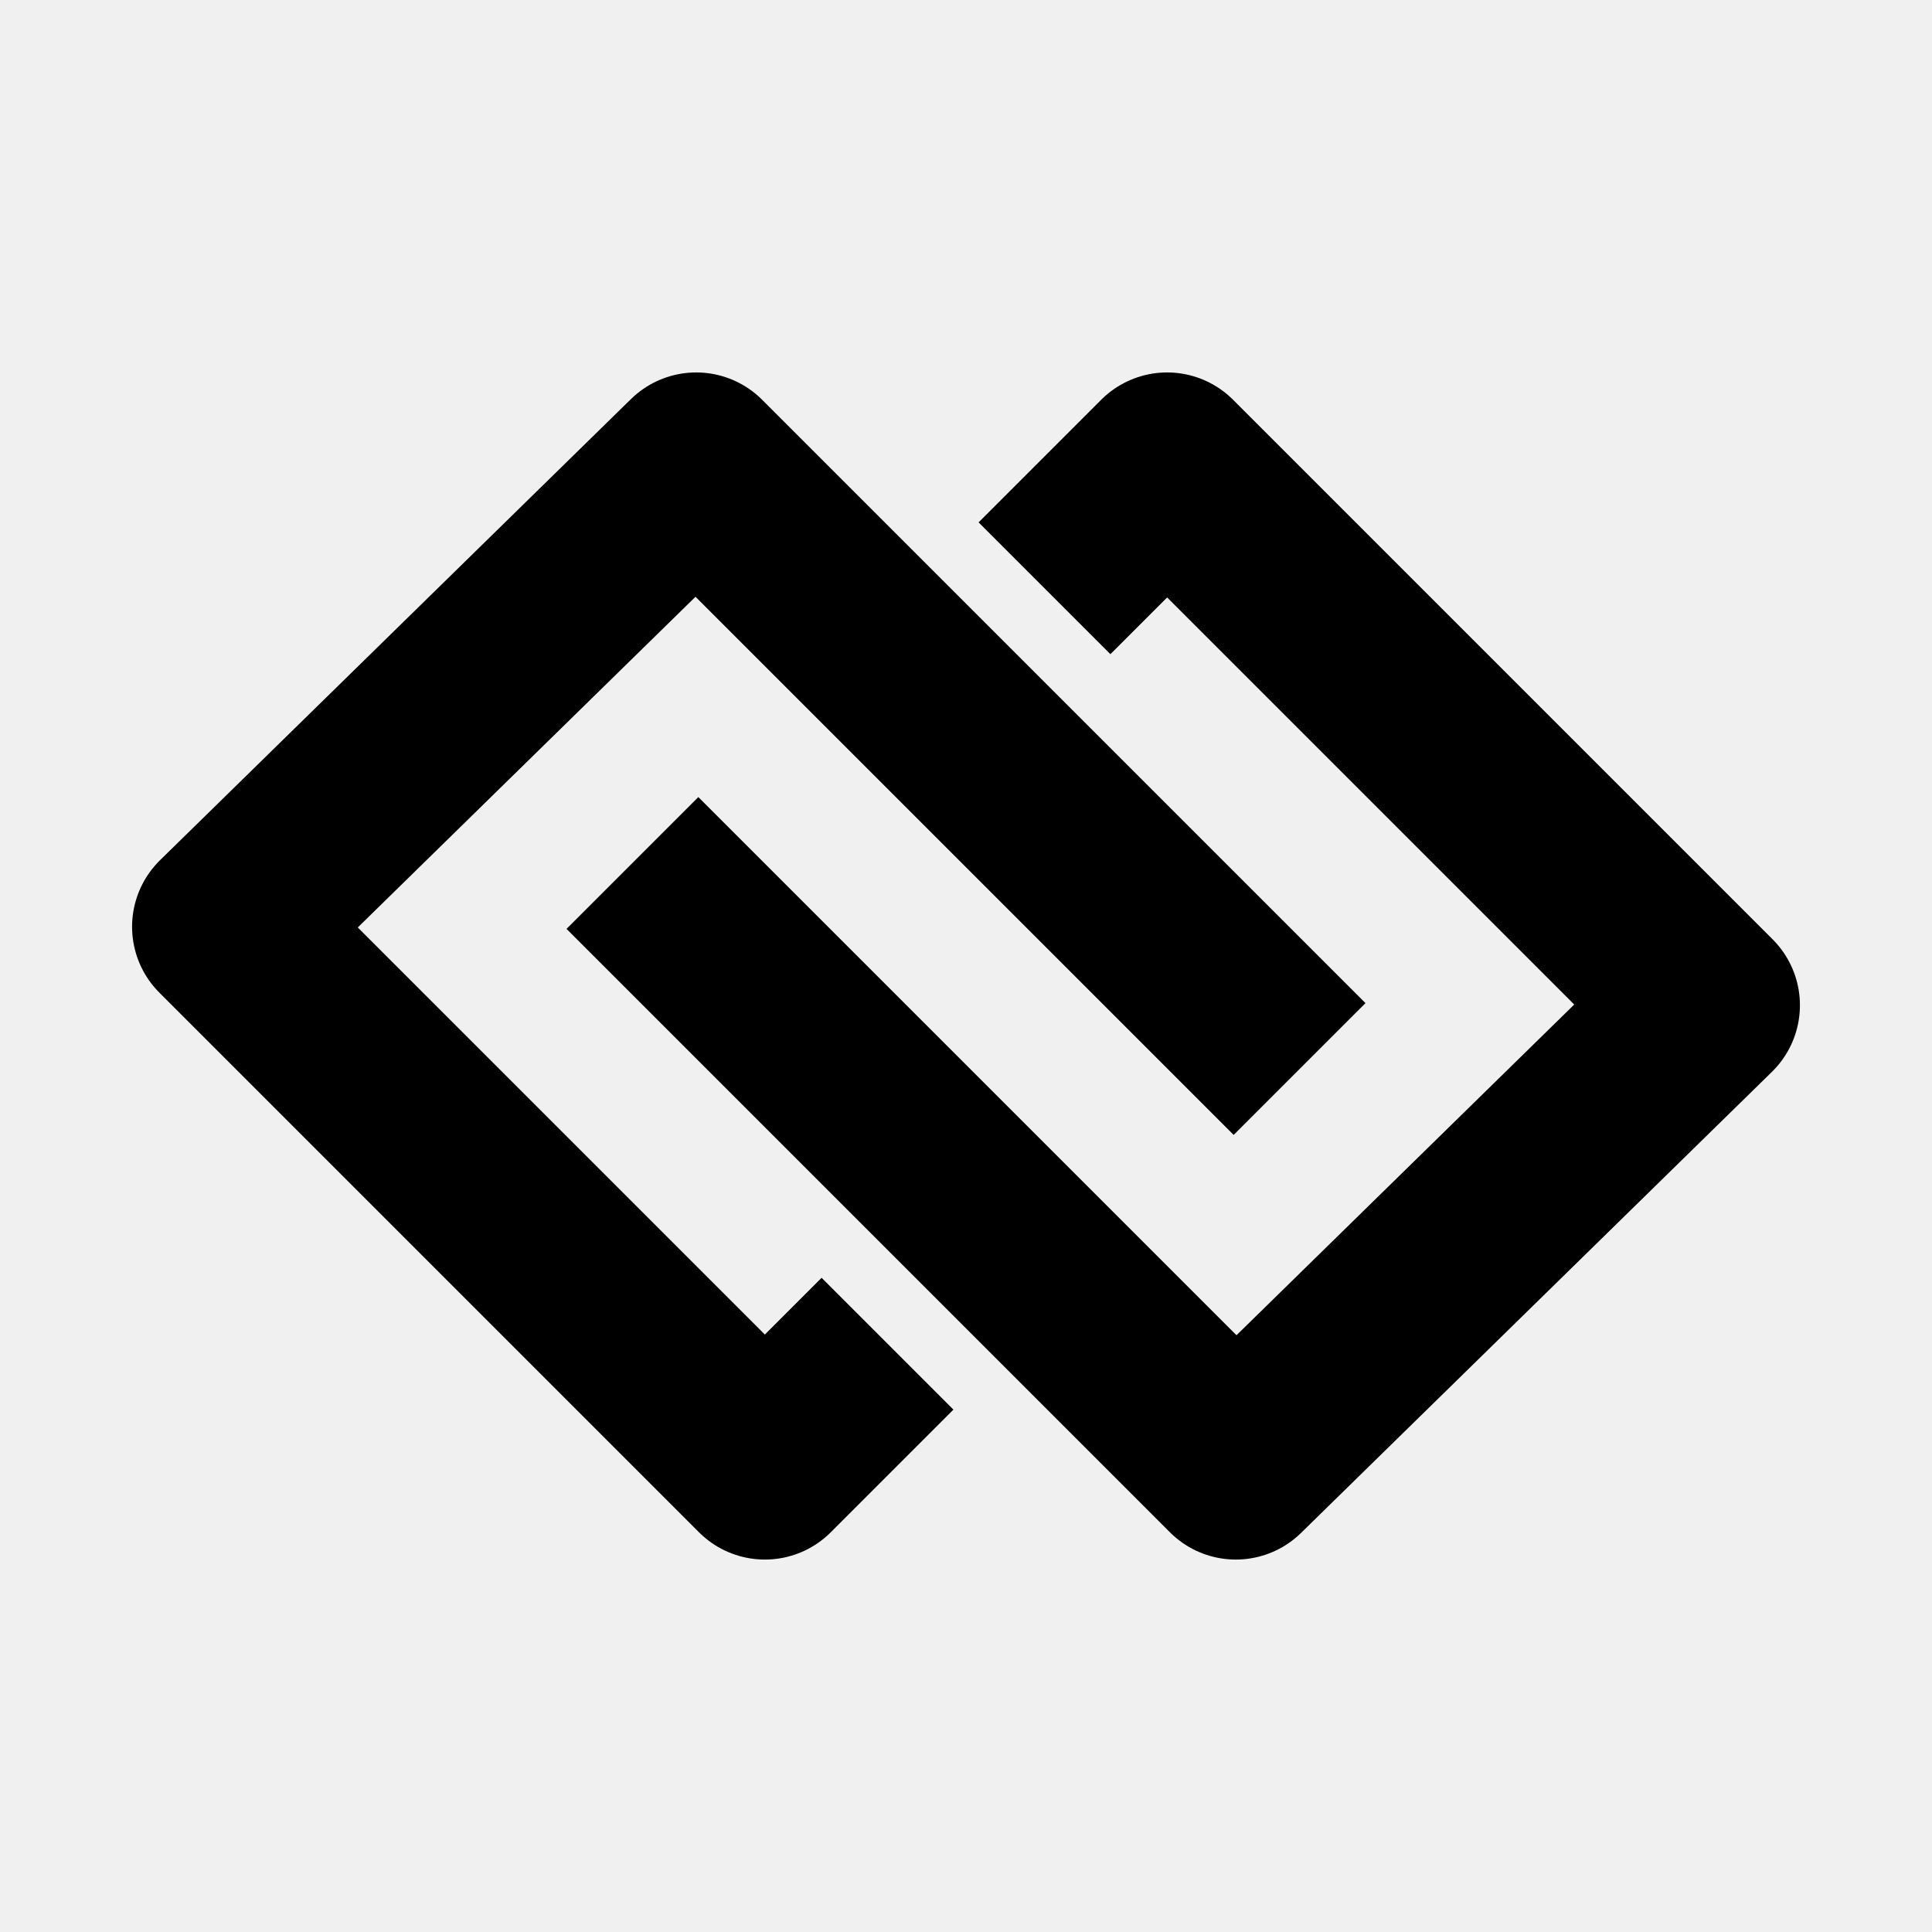
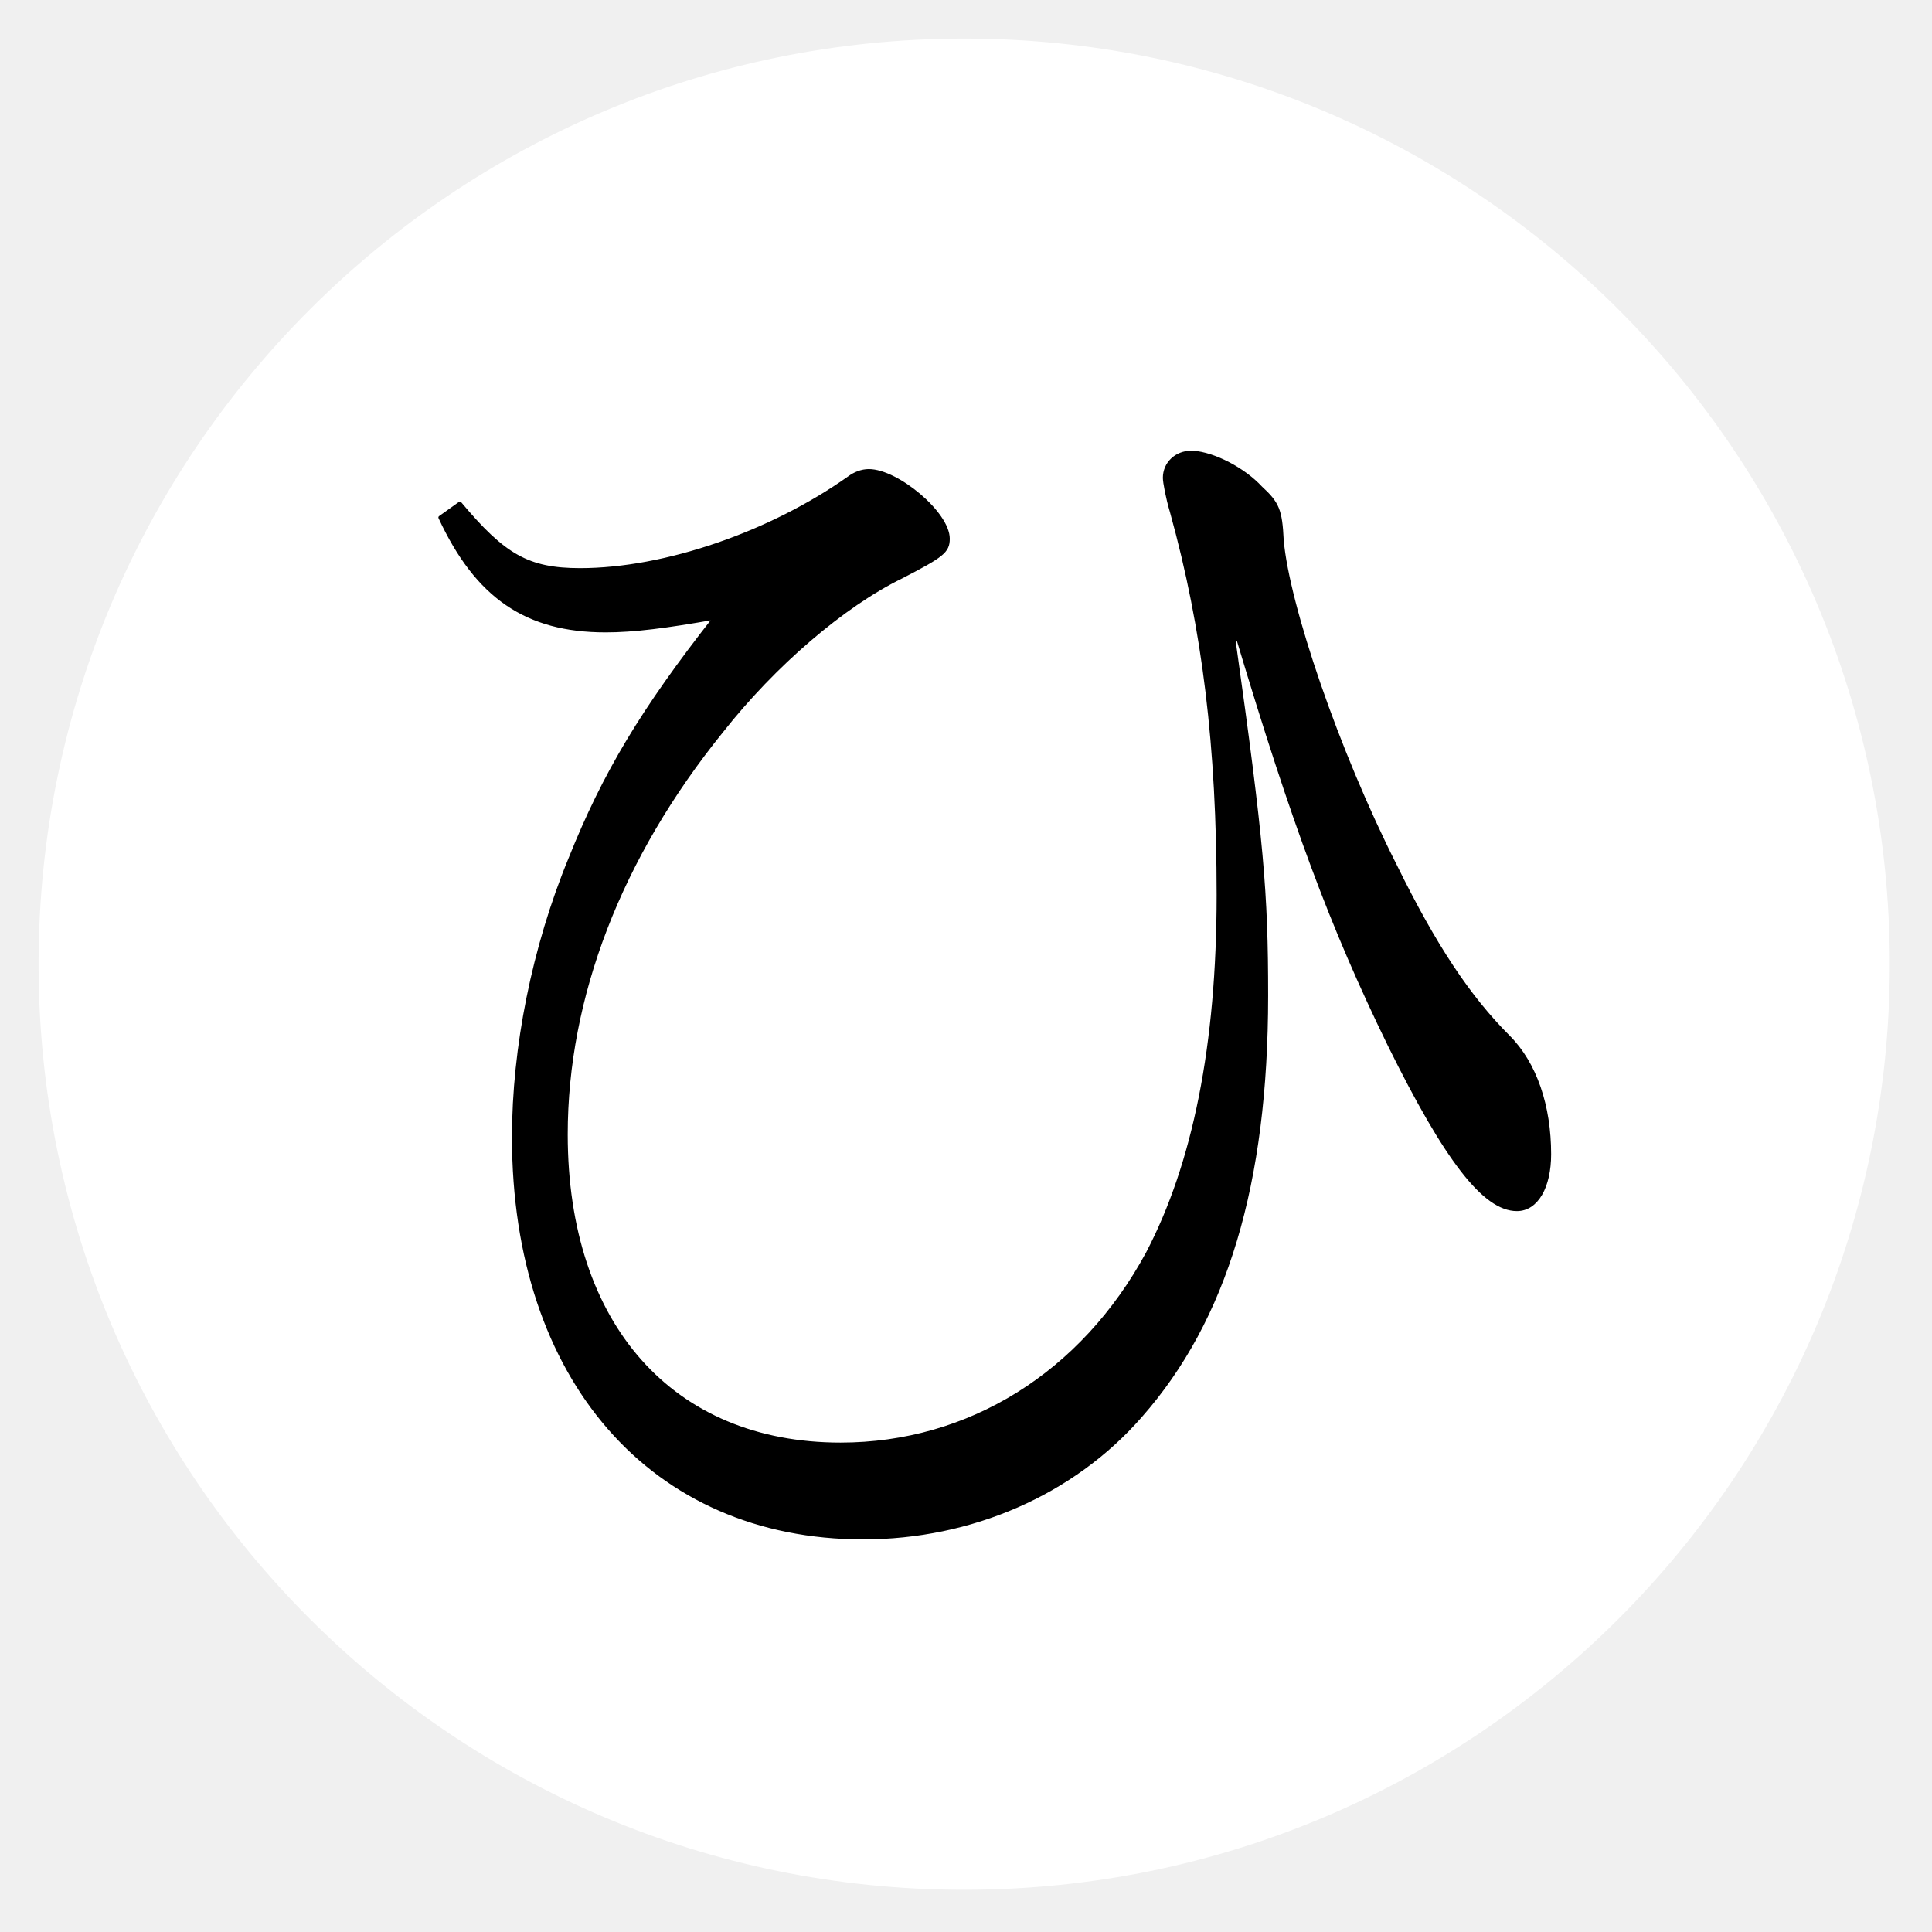
- <svg xmlns="http://www.w3.org/2000/svg" width="512" height="512" viewBox="0 0 512 512" fill="none">
-   <style>
-     path {
-       stroke: black;
-     }
-     @media (prefers-color-scheme: dark) {
-       path {
-         stroke: white;
-       }
-     }
-   </style>
-   <g stroke-width="38" stroke-linejoin="round" transform="translate(256 256) scale(1.3) translate(-256 -256)">
-     <path d="M342 333 L317 358 L207 248 L303 154 L426 277" transform="translate(-102, 0)" />
-     <path d="M342 333 L317 358 L207 248 L303 154 L426 277" transform="translate(102, 0) rotate(180, 256, 256)" />
-   </g>
+ <svg xmlns="http://www.w3.org/2000/svg" width="100%" height="100%" viewBox="0 0 142 142" version="1.1" xml:space="preserve" style="fill-rule:evenodd;clip-rule:evenodd;stroke-linejoin:round;stroke-miterlimit:2;">
+   <circle cx="70.866" cy="70.866" r="68.031" style="fill:#fff;" />
+   <path d="M32.346,38.034c2.704,5.824 6.344,8.32 12.168,8.32c2.08,0 4.472,-0.312 8.008,-0.936c-5.304,6.76 -8.112,11.44 -10.608,17.68c-2.704,6.552 -4.16,13.936 -4.16,20.488c0,17.784 10.192,29.432 25.688,29.432c7.904,0 15.392,-3.224 20.384,-8.944c6.24,-7.072 9.256,-17.056 9.256,-30.888c0,-7.592 -0.312,-11.336 -2.392,-26.104l0.312,-0.104c4.056,13.52 6.864,21.112 11.128,29.848c4.16,8.424 6.968,12.064 9.36,12.064c1.456,0 2.392,-1.664 2.392,-4.056c0,-3.536 -1.04,-6.656 -3.016,-8.632c-2.912,-2.912 -5.408,-6.656 -8.32,-12.584c-4.264,-8.424 -7.904,-19.136 -8.32,-23.92c-0.104,-2.184 -0.312,-2.704 -1.56,-3.848c-1.248,-1.352 -3.432,-2.496 -4.992,-2.6l-0.104,0c-1.144,0 -1.976,0.832 -1.976,1.872c0,0.312 0.208,1.456 0.52,2.496c2.392,8.632 3.432,17.264 3.432,28.184c0,11.024 -1.768,19.76 -5.2,26.312c-4.784,8.84 -13.104,14.04 -22.568,14.04c-12.376,0 -20.176,-8.736 -20.176,-22.776c0,-10.088 3.952,-20.384 11.44,-29.64c3.848,-4.888 8.944,-9.256 13.208,-11.336c3.016,-1.56 3.432,-1.872 3.432,-2.808c0,-1.872 -3.744,-4.992 -5.824,-4.992c-0.52,0 -1.04,0.208 -1.456,0.52c-5.72,4.056 -13.52,6.76 -19.76,6.76c-3.848,0 -5.616,-1.04 -8.84,-4.888l-1.456,1.04Z" style="fill-rule:nonzero;stroke:#000;stroke-width:0.25px;" />
</svg>
